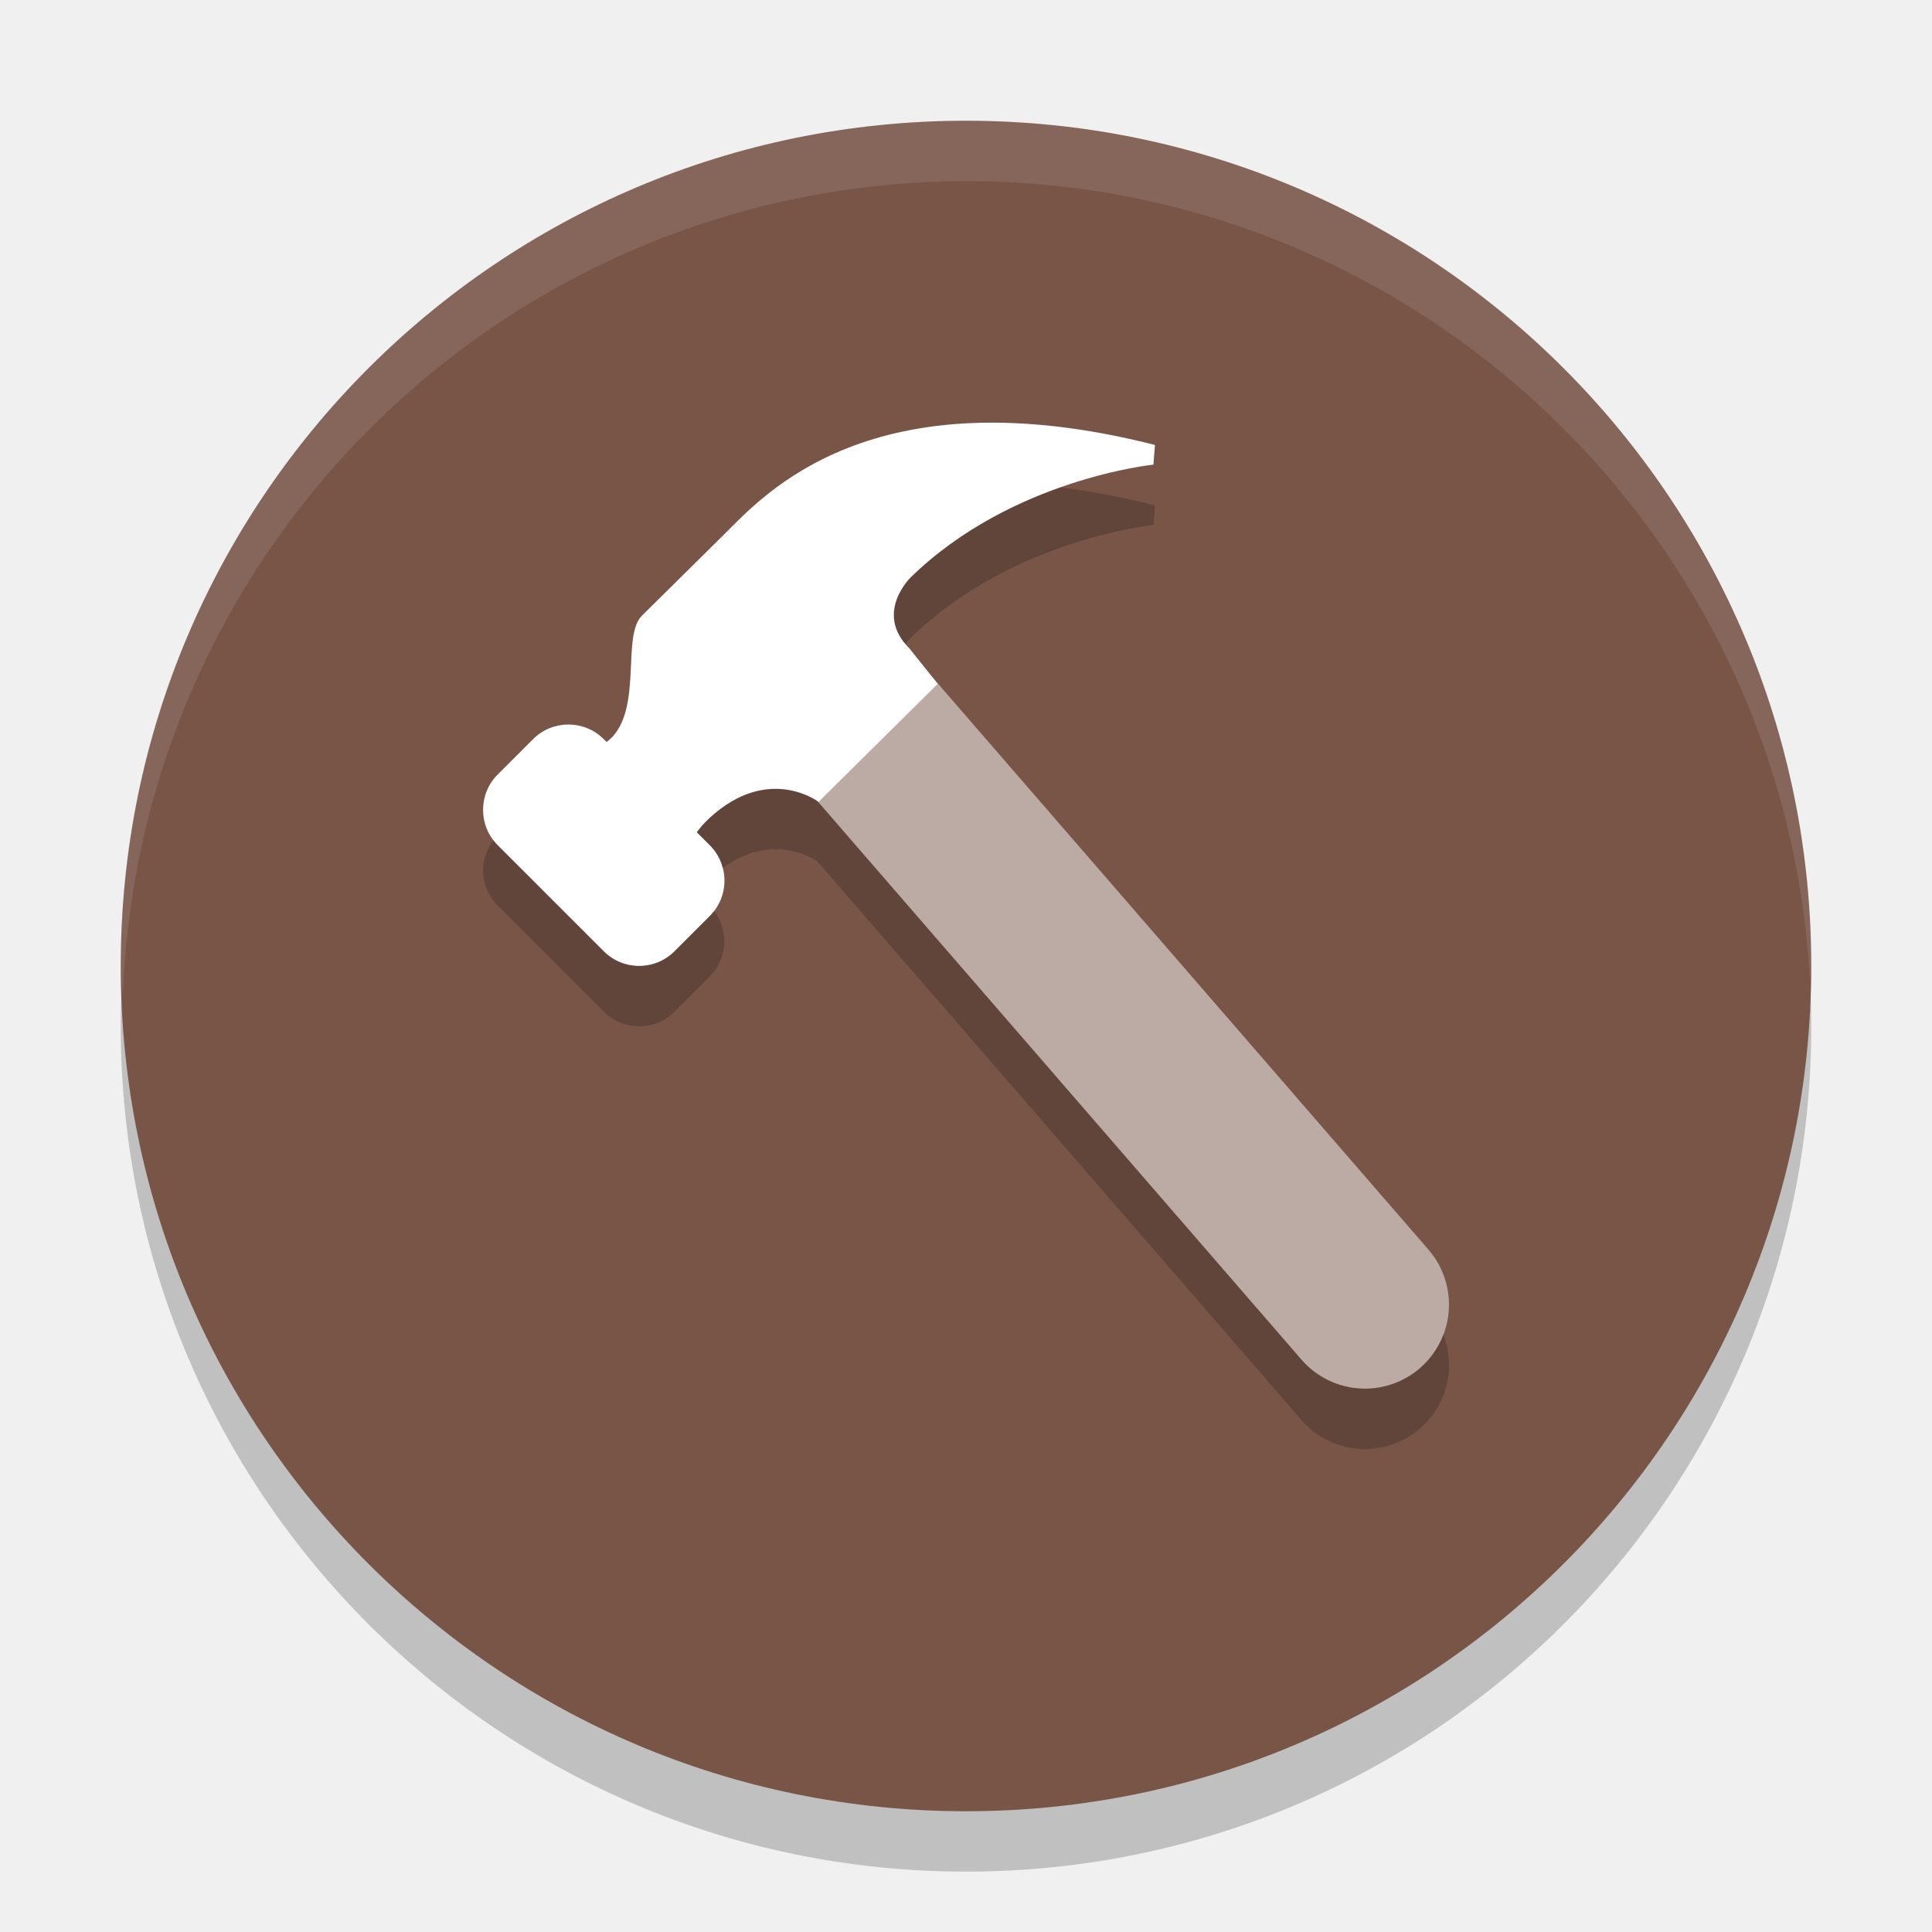
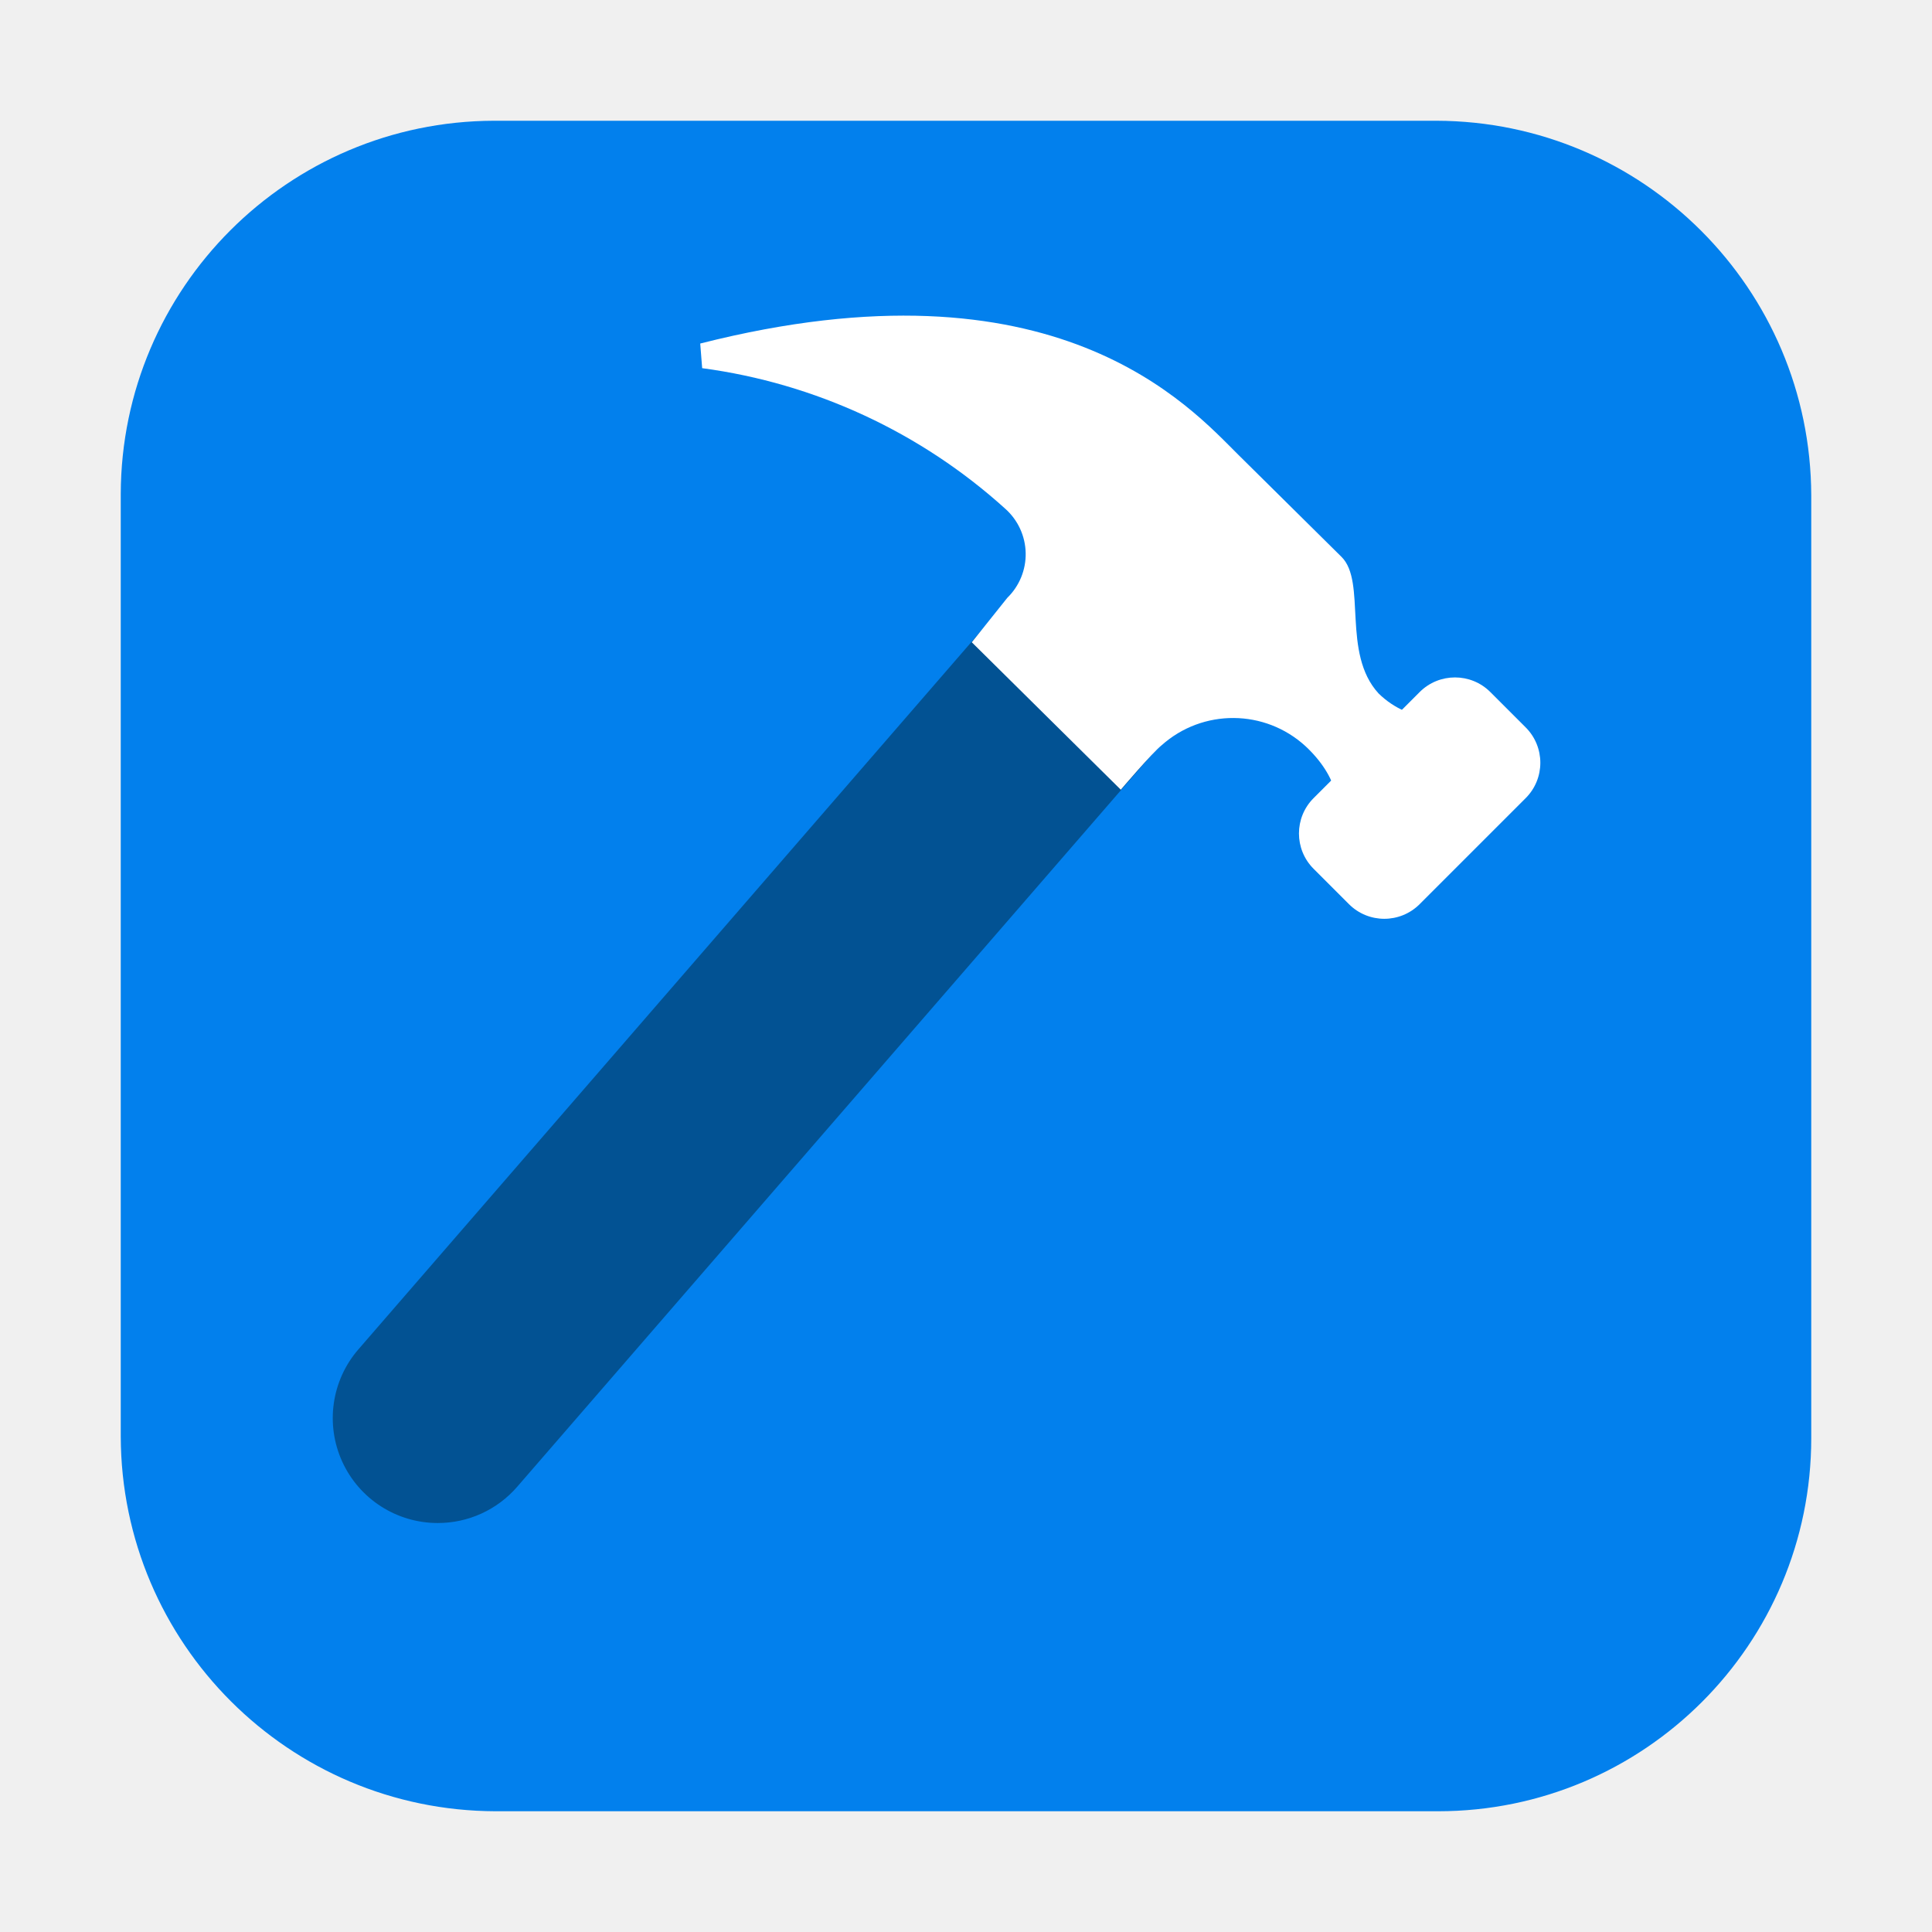
- <svg xmlns="http://www.w3.org/2000/svg" width="32" height="32" version="1.1">
-   <circle style="opacity:0.2" cx="16" cy="17" r="14" />
-   <circle style="fill:#795548" cx="16" cy="16" r="14" />
-   <path style="fill:#ffffff" d="m 11.469,14.568 c -0.232,-0.153 -0.155,-0.611 0.283,-1.019 0.976,-0.898 1.805,-0.267 1.805,-0.267 l 1.975,-1.955 -0.471,-0.589 c -0.592,-0.586 0.026,-1.178 0.026,-1.178 1.674,-1.63 4.017,-1.864 4.017,-1.864 l 0.026,-0.326 C 14.418,6.173 12.641,8.211 11.998,8.847 11.405,9.433 10.788,10.044 10.633,10.197 c -0.335,0.331 0,1.473 -0.489,2.008 -0.232,0.229 -0.541,0.331 -0.773,0.331 z" />
-   <rect style="fill:#ffffff" width="2.484" height="4.141" x="-4.07" y="14.9" rx=".828" transform="rotate(-45)" />
-   <path style="opacity:0.5;fill:none;stroke:#ffffff;stroke-width:2.783;stroke-linecap:round;stroke-linejoin:round" d="m 13.565,11.174 9.043,10.435" />
-   <path style="fill:#ffffff;opacity:0.1" d="M 16 2 A 14 14 0 0 0 2 16 A 14 14 0 0 0 2.035 16.5 A 14 14 0 0 1 16 3 A 14 14 0 0 1 29.98 16.279 A 14 14 0 0 0 30 16 A 14 14 0 0 0 16 2 z" />
-   <path style="opacity:0.2" d="M 17.561 8.074 C 16.794 8.345 15.869 8.8 15.088 9.561 C 15.088 9.561 14.523 10.105 14.998 10.666 C 15.048 10.599 15.088 10.561 15.088 10.561 C 16.762 8.931 19.105 8.695 19.105 8.695 L 19.131 8.371 C 18.565 8.227 18.045 8.133 17.561 8.074 z M 12.826 13.064 C 12.524 13.069 12.152 13.181 11.752 13.549 C 11.668 13.627 11.599 13.706 11.541 13.785 L 11.756 14 C 11.864 14.108 11.933 14.238 11.969 14.375 C 12.786 13.787 13.45 14.206 13.539 14.268 L 21.557 23.52 A 1.391 1.391 0 0 0 23.52 23.66 A 1.391 1.391 0 0 0 23.906 22.105 A 1.391 1.391 0 0 1 23.52 22.66 A 1.391 1.391 0 0 1 21.557 22.52 L 13.539 13.268 C 13.485 13.23 13.214 13.058 12.826 13.064 z M 8.176 13.914 C 7.927 14.239 7.946 14.702 8.244 15 L 10 16.756 C 10.324 17.08 10.847 17.08 11.172 16.756 L 11.756 16.172 C 12.054 15.874 12.073 15.411 11.824 15.086 C 11.802 15.115 11.782 15.145 11.756 15.172 L 11.172 15.756 C 10.847 16.08 10.324 16.08 10 15.756 L 8.244 14 C 8.218 13.974 8.198 13.943 8.176 13.914 z" />
+ <svg xmlns="http://www.w3.org/2000/svg" height="16px" width="16px" viewBox="0 0 16 16">
+   <defs>
+     <style>.cls-1{fill:#0280ed;}.cls-2{fill:#025293;}.cls-3{fill:#fff;}</style>
+   </defs>
+   <g id="svg6">
+     <g id="layer1">
+       <g id="rect51">
+         <path class="cls-1" d="M4.09,1h7.806A3.112,3.112,0,0,1,15,4.103V11.91A3.09,3.09,0,0,1,11.91,15H4.103A3.112,3.112,0,0,1,1,11.897V4.09A3.099,3.099,0,0,1,4.09,1Z" />
+       </g>
+     </g>
+   </g>
+   <g id="Camada_4" data-name="Camada 4">
+     <path class="cls-2" d="M3.625,12.613a.869.869,0,0,1-.657-1.438L8.62,4.653A.87.87,0,0,1,9.935,5.792L4.283,12.313A.868.868,0,0,1,3.625,12.613Z" />
+     <path class="cls-3" d="M11.899,5.949a.719.719,0,0,1-.483-.207c-.306-.334-.097-.923-.306-1.13l-.853-.844C9.855,3.37,8.745,2.097,5.799,2.845l.016.204A4.663,4.663,0,0,1,8.326,4.214a.504.504,0,0,1,.016.737l-.294.368L9.282,6.54s.258-.304.338-.368a.888.888,0,0,1,1.191.007c.274.255.322.541.177.637Z" />
+     <rect class="cls-3" x="10.722" y="5.989" width="2.07" height="1.242" rx="0.414" transform="translate(-1.2305 10.2491) rotate(-45)" />
+   </g>
</svg>
